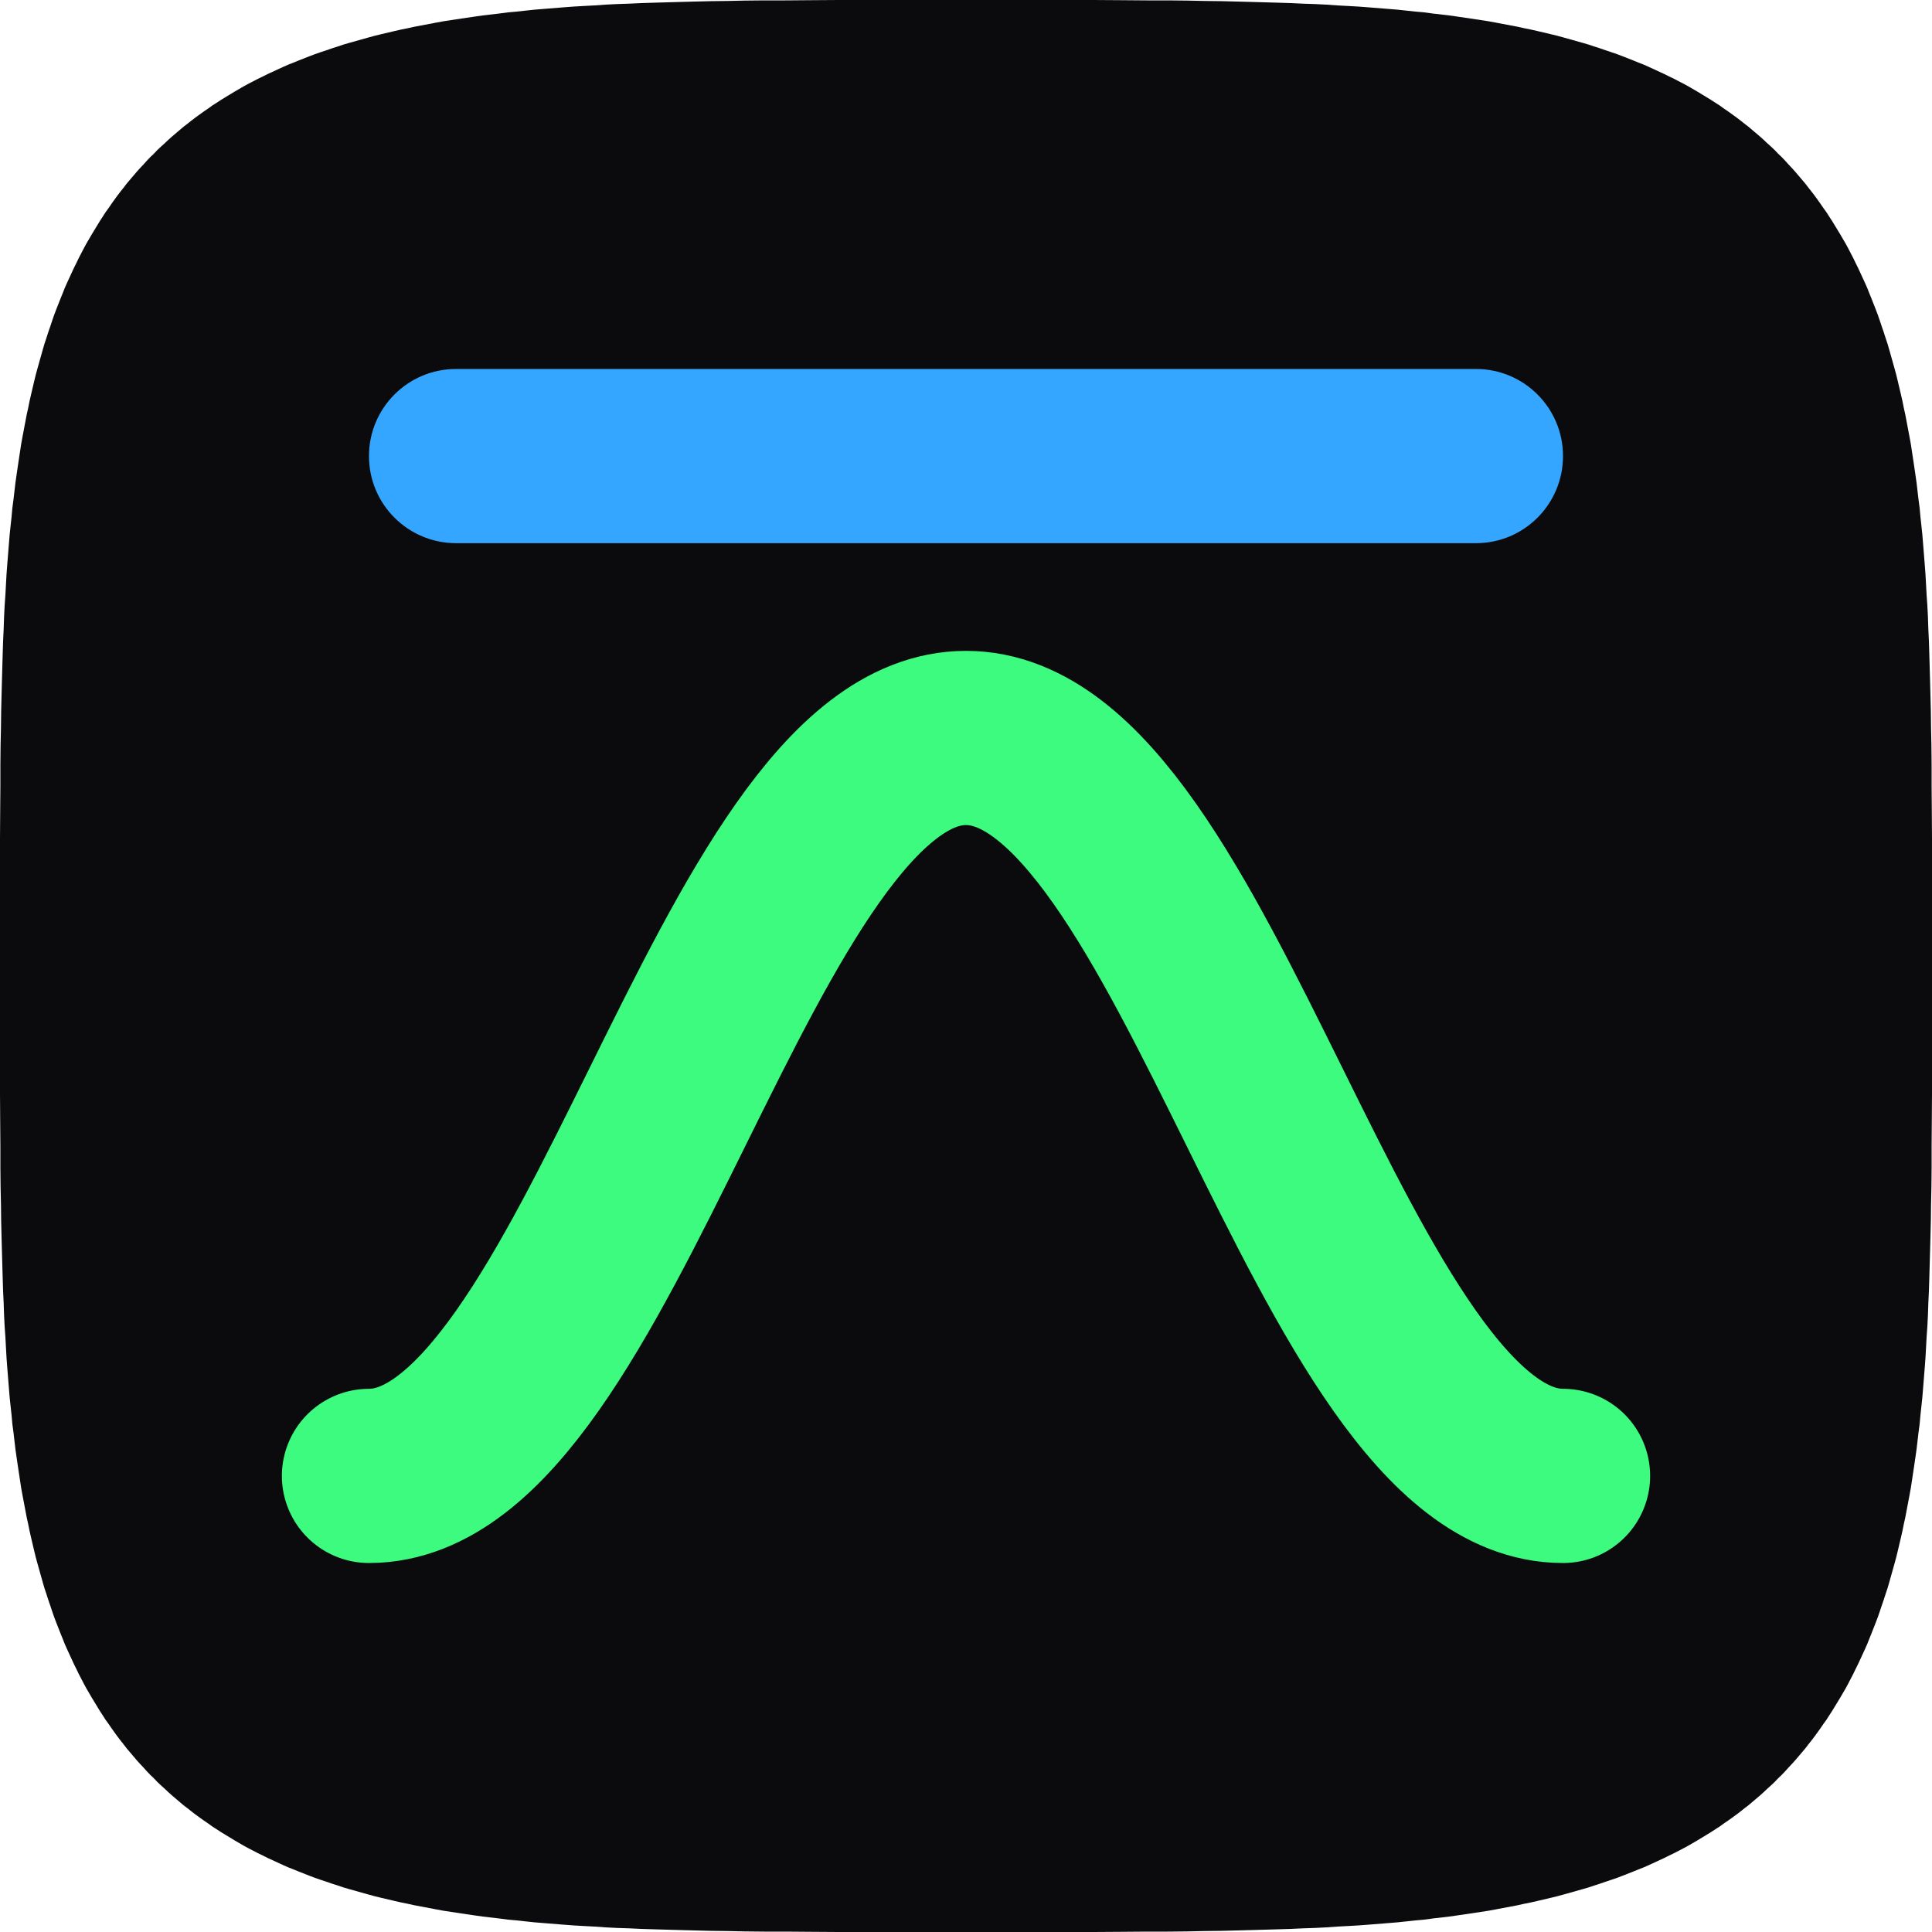
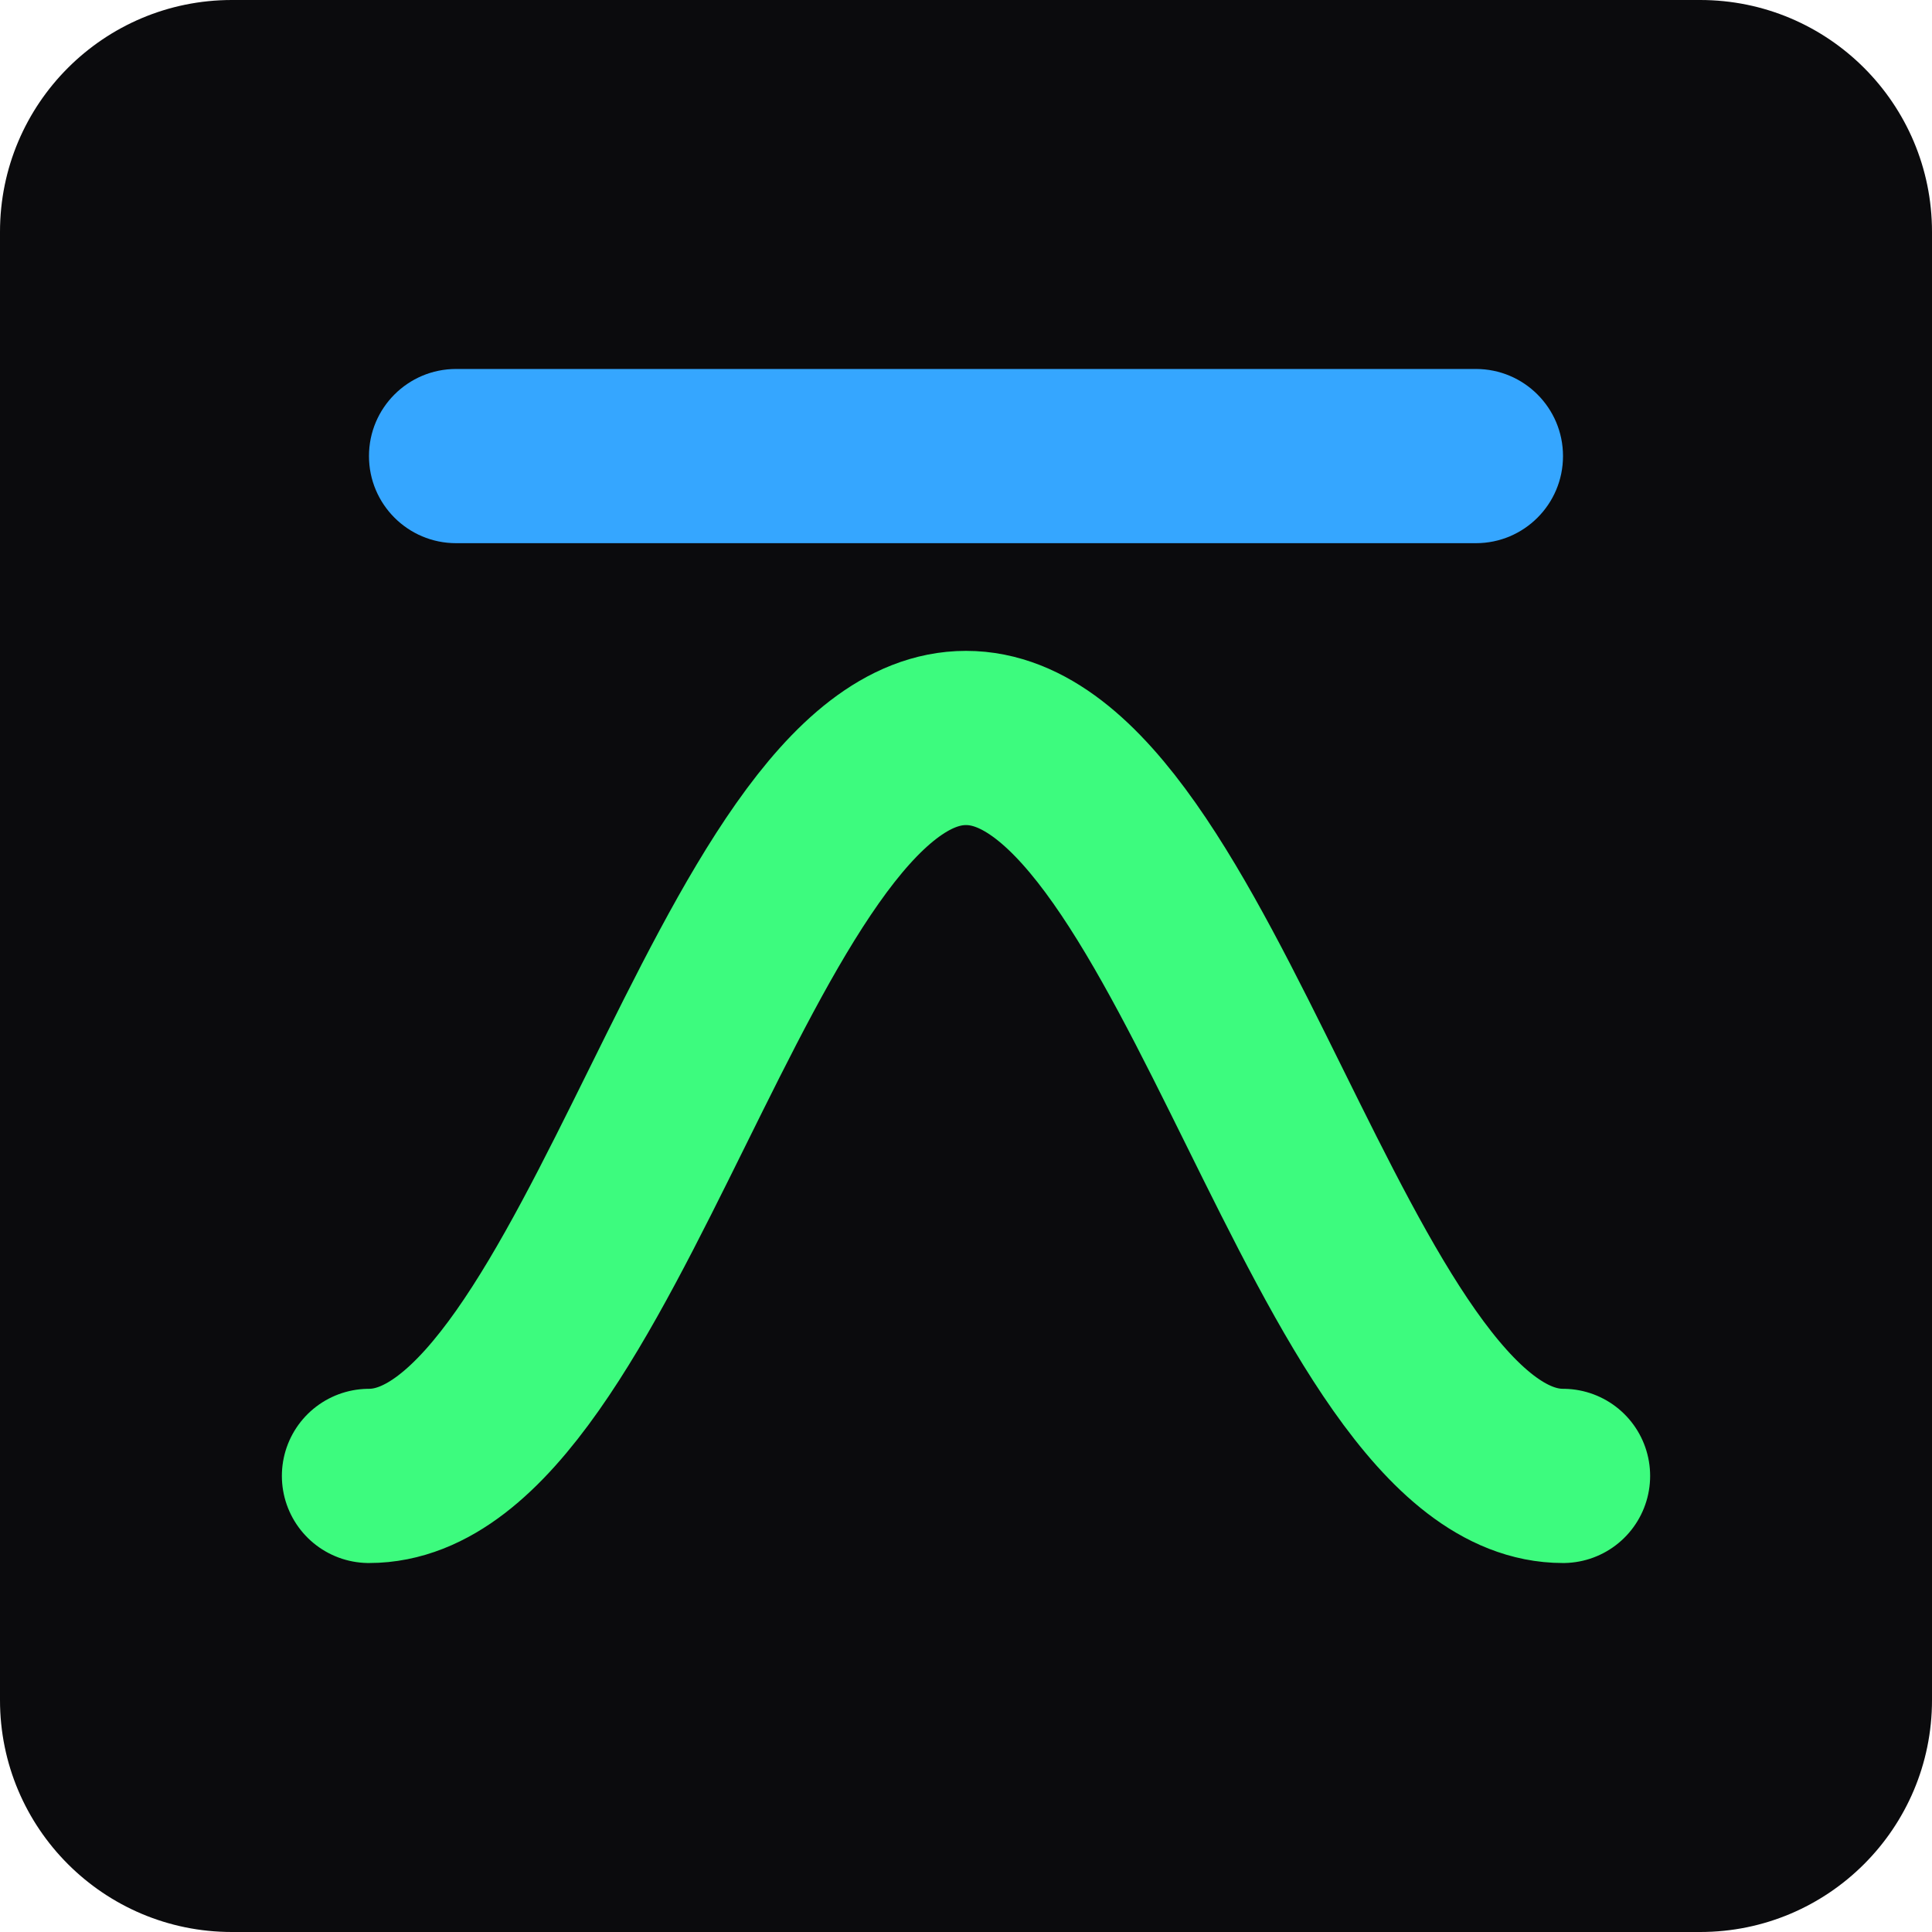
<svg xmlns="http://www.w3.org/2000/svg" viewBox="0 0 100 100">
-   <path d="M100.00,50.00 L100.00,54.67 L100.00,56.61 L99.99,58.09 L99.98,59.34 L99.98,60.44 L99.97,61.44 L99.95,62.35 L99.94,63.21 L99.92,64.01 L99.90,64.76 L99.88,65.48 L99.86,66.17 L99.84,66.82 L99.81,67.45 L99.79,68.06 L99.76,68.65 L99.72,69.22 L99.69,69.78 L99.66,70.31 L99.62,70.84 L99.58,71.34 L99.54,71.84 L99.50,72.33 L99.45,72.80 L99.40,73.26 L99.36,73.71 L99.30,74.16 L99.25,74.59 L99.20,75.02 L99.14,75.44 L99.08,75.85 L99.02,76.25 L98.96,76.65 L98.90,77.04 L98.83,77.42 L98.76,77.79 L98.69,78.16 L98.62,78.53 L98.54,78.89 L98.47,79.24 L98.39,79.59 L98.31,79.93 L98.23,80.27 L98.15,80.60 L98.06,80.93 L97.97,81.25 L97.88,81.57 L97.79,81.89 L97.70,82.20 L97.60,82.50 L97.50,82.81 L97.40,83.10 L97.30,83.40 L97.20,83.69 L97.09,83.98 L96.98,84.26 L96.87,84.54 L96.76,84.81 L96.65,85.09 L96.53,85.36 L96.41,85.62 L96.29,85.88 L96.17,86.14 L96.04,86.40 L95.92,86.65 L95.79,86.90 L95.66,87.15 L95.53,87.39 L95.39,87.63 L95.25,87.87 L95.11,88.10 L94.97,88.33 L94.83,88.56 L94.68,88.79 L94.54,89.01 L94.38,89.23 L94.23,89.45 L94.08,89.66 L93.92,89.88 L93.76,90.09 L93.60,90.29 L93.44,90.50 L93.27,90.70 L93.10,90.90 L92.93,91.10 L92.76,91.29 L92.58,91.48 L92.41,91.67 L92.23,91.86 L92.04,92.04 L91.86,92.23 L91.67,92.41 L91.48,92.58 L91.29,92.76 L91.10,92.93 L90.90,93.10 L90.70,93.27 L90.50,93.44 L90.29,93.60 L90.09,93.76 L89.88,93.92 L89.66,94.08 L89.45,94.23 L89.23,94.38 L89.01,94.54 L88.79,94.68 L88.56,94.83 L88.33,94.97 L88.10,95.11 L87.87,95.25 L87.63,95.39 L87.39,95.53 L87.15,95.66 L86.90,95.79 L86.65,95.92 L86.40,96.04 L86.14,96.17 L85.88,96.29 L85.62,96.41 L85.36,96.53 L85.09,96.65 L84.81,96.76 L84.54,96.87 L84.26,96.98 L83.98,97.09 L83.69,97.20 L83.40,97.30 L83.10,97.40 L82.81,97.50 L82.50,97.60 L82.20,97.70 L81.89,97.79 L81.57,97.88 L81.25,97.97 L80.93,98.06 L80.60,98.15 L80.27,98.23 L79.93,98.31 L79.59,98.39 L79.24,98.47 L78.89,98.54 L78.53,98.62 L78.16,98.69 L77.79,98.76 L77.42,98.83 L77.04,98.90 L76.65,98.96 L76.25,99.02 L75.85,99.08 L75.44,99.14 L75.02,99.20 L74.59,99.25 L74.16,99.30 L73.71,99.36 L73.26,99.40 L72.80,99.45 L72.33,99.50 L71.84,99.54 L71.34,99.58 L70.84,99.62 L70.31,99.66 L69.78,99.69 L69.22,99.72 L68.65,99.76 L68.06,99.79 L67.45,99.81 L66.82,99.84 L66.17,99.86 L65.48,99.88 L64.76,99.90 L64.01,99.92 L63.21,99.94 L62.35,99.95 L61.44,99.97 L60.44,99.98 L59.34,99.98 L58.09,99.99 L56.61,100.00 L54.67,100.00 L50.00,100.00 L45.33,100.00 L43.39,100.00 L41.91,99.99 L40.66,99.98 L39.56,99.98 L38.56,99.97 L37.65,99.95 L36.79,99.94 L35.99,99.92 L35.24,99.90 L34.52,99.88 L33.83,99.86 L33.18,99.84 L32.55,99.81 L31.94,99.79 L31.35,99.76 L30.78,99.72 L30.22,99.69 L29.69,99.66 L29.16,99.62 L28.66,99.58 L28.16,99.54 L27.67,99.50 L27.20,99.45 L26.74,99.40 L26.29,99.36 L25.84,99.30 L25.41,99.25 L24.98,99.20 L24.56,99.14 L24.15,99.08 L23.75,99.02 L23.35,98.96 L22.96,98.90 L22.58,98.83 L22.21,98.76 L21.84,98.69 L21.47,98.62 L21.11,98.54 L20.76,98.47 L20.41,98.39 L20.07,98.31 L19.73,98.23 L19.40,98.15 L19.07,98.06 L18.75,97.97 L18.43,97.88 L18.11,97.79 L17.80,97.70 L17.50,97.60 L17.19,97.50 L16.90,97.40 L16.60,97.30 L16.31,97.20 L16.02,97.09 L15.74,96.98 L15.46,96.87 L15.19,96.76 L14.91,96.65 L14.64,96.53 L14.38,96.41 L14.12,96.29 L13.86,96.17 L13.60,96.04 L13.35,95.92 L13.10,95.79 L12.85,95.66 L12.61,95.53 L12.37,95.39 L12.13,95.25 L11.90,95.11 L11.67,94.97 L11.44,94.83 L11.21,94.68 L10.99,94.54 L10.77,94.38 L10.55,94.23 L10.34,94.08 L10.12,93.92 L9.91,93.76 L9.71,93.60 L9.50,93.44 L9.30,93.27 L9.10,93.10 L8.90,92.93 L8.71,92.76 L8.52,92.58 L8.33,92.41 L8.14,92.23 L7.96,92.04 L7.77,91.86 L7.59,91.67 L7.42,91.48 L7.24,91.29 L7.07,91.10 L6.90,90.90 L6.73,90.70 L6.56,90.50 L6.40,90.29 L6.24,90.09 L6.08,89.88 L5.92,89.66 L5.77,89.45 L5.62,89.23 L5.46,89.01 L5.32,88.79 L5.17,88.56 L5.03,88.33 L4.89,88.10 L4.75,87.87 L4.61,87.63 L4.47,87.39 L4.34,87.15 L4.21,86.90 L4.08,86.65 L3.96,86.40 L3.83,86.14 L3.71,85.88 L3.59,85.62 L3.47,85.36 L3.35,85.09 L3.24,84.81 L3.13,84.54 L3.02,84.26 L2.91,83.98 L2.80,83.69 L2.70,83.40 L2.60,83.10 L2.50,82.81 L2.40,82.50 L2.30,82.20 L2.21,81.89 L2.12,81.57 L2.03,81.25 L1.94,80.93 L1.85,80.60 L1.77,80.27 L1.69,79.93 L1.61,79.59 L1.53,79.24 L1.46,78.89 L1.38,78.53 L1.31,78.16 L1.24,77.79 L1.17,77.42 L1.10,77.04 L1.04,76.65 L0.98,76.25 L0.92,75.85 L0.86,75.44 L0.80,75.02 L0.75,74.59 L0.70,74.16 L0.64,73.71 L0.60,73.26 L0.55,72.80 L0.50,72.33 L0.46,71.84 L0.42,71.34 L0.38,70.84 L0.34,70.31 L0.31,69.78 L0.28,69.22 L0.24,68.65 L0.21,68.06 L0.19,67.45 L0.16,66.82 L0.14,66.17 L0.12,65.48 L0.10,64.76 L0.08,64.01 L0.06,63.21 L0.05,62.35 L0.03,61.44 L0.02,60.44 L0.02,59.34 L0.01,58.09 L0.00,56.61 L0.00,54.67 L0.00,50.00 L0.00,45.33 L0.00,43.39 L0.01,41.91 L0.02,40.66 L0.02,39.56 L0.03,38.56 L0.05,37.65 L0.06,36.79 L0.08,35.99 L0.10,35.24 L0.12,34.52 L0.14,33.83 L0.16,33.18 L0.19,32.55 L0.21,31.94 L0.24,31.35 L0.28,30.78 L0.31,30.22 L0.34,29.69 L0.38,29.16 L0.42,28.66 L0.46,28.16 L0.50,27.67 L0.55,27.20 L0.60,26.74 L0.64,26.29 L0.70,25.84 L0.75,25.41 L0.80,24.98 L0.86,24.56 L0.92,24.15 L0.98,23.75 L1.04,23.35 L1.10,22.96 L1.17,22.58 L1.24,22.21 L1.31,21.84 L1.38,21.47 L1.46,21.11 L1.53,20.76 L1.61,20.41 L1.69,20.07 L1.77,19.73 L1.85,19.40 L1.94,19.07 L2.03,18.75 L2.12,18.43 L2.21,18.11 L2.30,17.80 L2.40,17.50 L2.50,17.19 L2.60,16.90 L2.70,16.60 L2.80,16.31 L2.91,16.02 L3.02,15.74 L3.13,15.46 L3.24,15.19 L3.35,14.91 L3.47,14.64 L3.59,14.38 L3.71,14.12 L3.83,13.86 L3.96,13.60 L4.08,13.35 L4.21,13.10 L4.34,12.85 L4.47,12.61 L4.61,12.37 L4.75,12.13 L4.89,11.90 L5.03,11.67 L5.17,11.44 L5.32,11.21 L5.46,10.99 L5.62,10.77 L5.77,10.55 L5.92,10.34 L6.08,10.12 L6.24,9.91 L6.40,9.71 L6.56,9.50 L6.73,9.30 L6.90,9.10 L7.07,8.90 L7.24,8.71 L7.42,8.52 L7.59,8.33 L7.77,8.14 L7.96,7.96 L8.14,7.77 L8.33,7.59 L8.52,7.42 L8.71,7.24 L8.90,7.07 L9.10,6.90 L9.30,6.73 L9.50,6.56 L9.71,6.40 L9.91,6.24 L10.12,6.08 L10.34,5.92 L10.55,5.77 L10.77,5.62 L10.99,5.46 L11.21,5.32 L11.44,5.17 L11.67,5.03 L11.90,4.89 L12.13,4.75 L12.37,4.61 L12.61,4.47 L12.85,4.34 L13.10,4.21 L13.35,4.08 L13.60,3.96 L13.86,3.83 L14.12,3.71 L14.38,3.59 L14.64,3.47 L14.91,3.35 L15.19,3.24 L15.46,3.13 L15.74,3.02 L16.02,2.91 L16.31,2.80 L16.60,2.70 L16.90,2.60 L17.19,2.50 L17.50,2.40 L17.80,2.30 L18.11,2.21 L18.43,2.12 L18.75,2.03 L19.07,1.94 L19.40,1.85 L19.73,1.77 L20.07,1.69 L20.41,1.61 L20.76,1.53 L21.11,1.46 L21.47,1.38 L21.84,1.31 L22.21,1.24 L22.58,1.17 L22.96,1.10 L23.35,1.04 L23.75,0.98 L24.15,0.92 L24.56,0.86 L24.98,0.80 L25.41,0.75 L25.84,0.70 L26.29,0.64 L26.74,0.60 L27.20,0.55 L27.67,0.50 L28.16,0.46 L28.66,0.42 L29.16,0.38 L29.69,0.34 L30.22,0.31 L30.78,0.28 L31.35,0.24 L31.94,0.21 L32.55,0.19 L33.18,0.16 L33.83,0.14 L34.52,0.12 L35.24,0.10 L35.99,0.08 L36.79,0.06 L37.65,0.05 L38.56,0.03 L39.56,0.02 L40.66,0.02 L41.91,0.01 L43.39,0.00 L45.33,0.00 L50.00,0.00 L54.67,0.00 L56.61,0.00 L58.09,0.01 L59.34,0.02 L60.44,0.02 L61.44,0.03 L62.35,0.05 L63.21,0.06 L64.01,0.08 L64.76,0.10 L65.48,0.12 L66.17,0.14 L66.82,0.16 L67.45,0.19 L68.06,0.21 L68.65,0.24 L69.22,0.28 L69.78,0.31 L70.31,0.34 L70.84,0.38 L71.34,0.42 L71.84,0.46 L72.33,0.50 L72.80,0.55 L73.26,0.60 L73.71,0.64 L74.16,0.70 L74.59,0.75 L75.02,0.80 L75.44,0.86 L75.85,0.92 L76.25,0.98 L76.65,1.04 L77.04,1.10 L77.42,1.17 L77.79,1.24 L78.16,1.31 L78.53,1.38 L78.89,1.46 L79.24,1.53 L79.59,1.61 L79.93,1.69 L80.27,1.77 L80.60,1.85 L80.93,1.94 L81.25,2.03 L81.57,2.12 L81.89,2.21 L82.20,2.30 L82.50,2.40 L82.81,2.50 L83.10,2.60 L83.40,2.70 L83.69,2.80 L83.98,2.91 L84.26,3.02 L84.54,3.13 L84.81,3.24 L85.09,3.35 L85.36,3.47 L85.62,3.59 L85.88,3.71 L86.14,3.83 L86.40,3.96 L86.65,4.08 L86.90,4.21 L87.15,4.34 L87.39,4.47 L87.63,4.61 L87.87,4.75 L88.10,4.89 L88.33,5.03 L88.56,5.17 L88.79,5.32 L89.01,5.46 L89.23,5.62 L89.45,5.77 L89.66,5.92 L89.88,6.08 L90.09,6.24 L90.29,6.40 L90.50,6.56 L90.70,6.73 L90.90,6.90 L91.10,7.07 L91.29,7.24 L91.48,7.42 L91.67,7.59 L91.86,7.77 L92.04,7.96 L92.23,8.14 L92.41,8.33 L92.58,8.52 L92.76,8.71 L92.93,8.90 L93.10,9.10 L93.27,9.30 L93.44,9.50 L93.60,9.71 L93.76,9.91 L93.92,10.12 L94.08,10.34 L94.23,10.55 L94.38,10.77 L94.54,10.99 L94.68,11.21 L94.83,11.44 L94.97,11.67 L95.11,11.90 L95.25,12.13 L95.39,12.37 L95.53,12.61 L95.66,12.85 L95.79,13.10 L95.92,13.35 L96.04,13.60 L96.17,13.86 L96.29,14.12 L96.41,14.38 L96.53,14.64 L96.65,14.91 L96.76,15.19 L96.87,15.46 L96.98,15.74 L97.09,16.02 L97.20,16.31 L97.30,16.60 L97.40,16.90 L97.50,17.19 L97.60,17.50 L97.70,17.80 L97.79,18.11 L97.88,18.43 L97.97,18.75 L98.06,19.07 L98.15,19.40 L98.23,19.73 L98.31,20.07 L98.39,20.41 L98.47,20.76 L98.54,21.11 L98.62,21.47 L98.69,21.84 L98.76,22.21 L98.83,22.58 L98.90,22.96 L98.96,23.35 L99.02,23.75 L99.08,24.15 L99.14,24.56 L99.20,24.98 L99.25,25.41 L99.30,25.84 L99.36,26.29 L99.40,26.74 L99.45,27.20 L99.50,27.67 L99.54,28.16 L99.58,28.66 L99.62,29.16 L99.66,29.69 L99.69,30.22 L99.72,30.78 L99.76,31.35 L99.79,31.94 L99.81,32.55 L99.84,33.18 L99.86,33.83 L99.88,34.52 L99.90,35.24 L99.92,35.99 L99.94,36.79 L99.95,37.65 L99.97,38.56 L99.98,39.56 L99.98,40.66 L99.99,41.91 L100.00,43.39 L100.00,45.33 Z" fill="#0B0B0D" />
+   <rect x="0" y="0" width="100" height="100" rx="12" fill="#0B0B0D" />
  <rect x="19.098" y="19.098" width="61.803" height="9.017" rx="4.508" fill="#35A6FF" />
  <path d="M19.098,76.393 C31.098,76.393 38.000,38.197 50,38.197 C62.000,38.197 68.902,76.393 80.902,76.393" fill="none" stroke="#3DFB7E" stroke-width="9.017" stroke-linecap="round" />
</svg>
